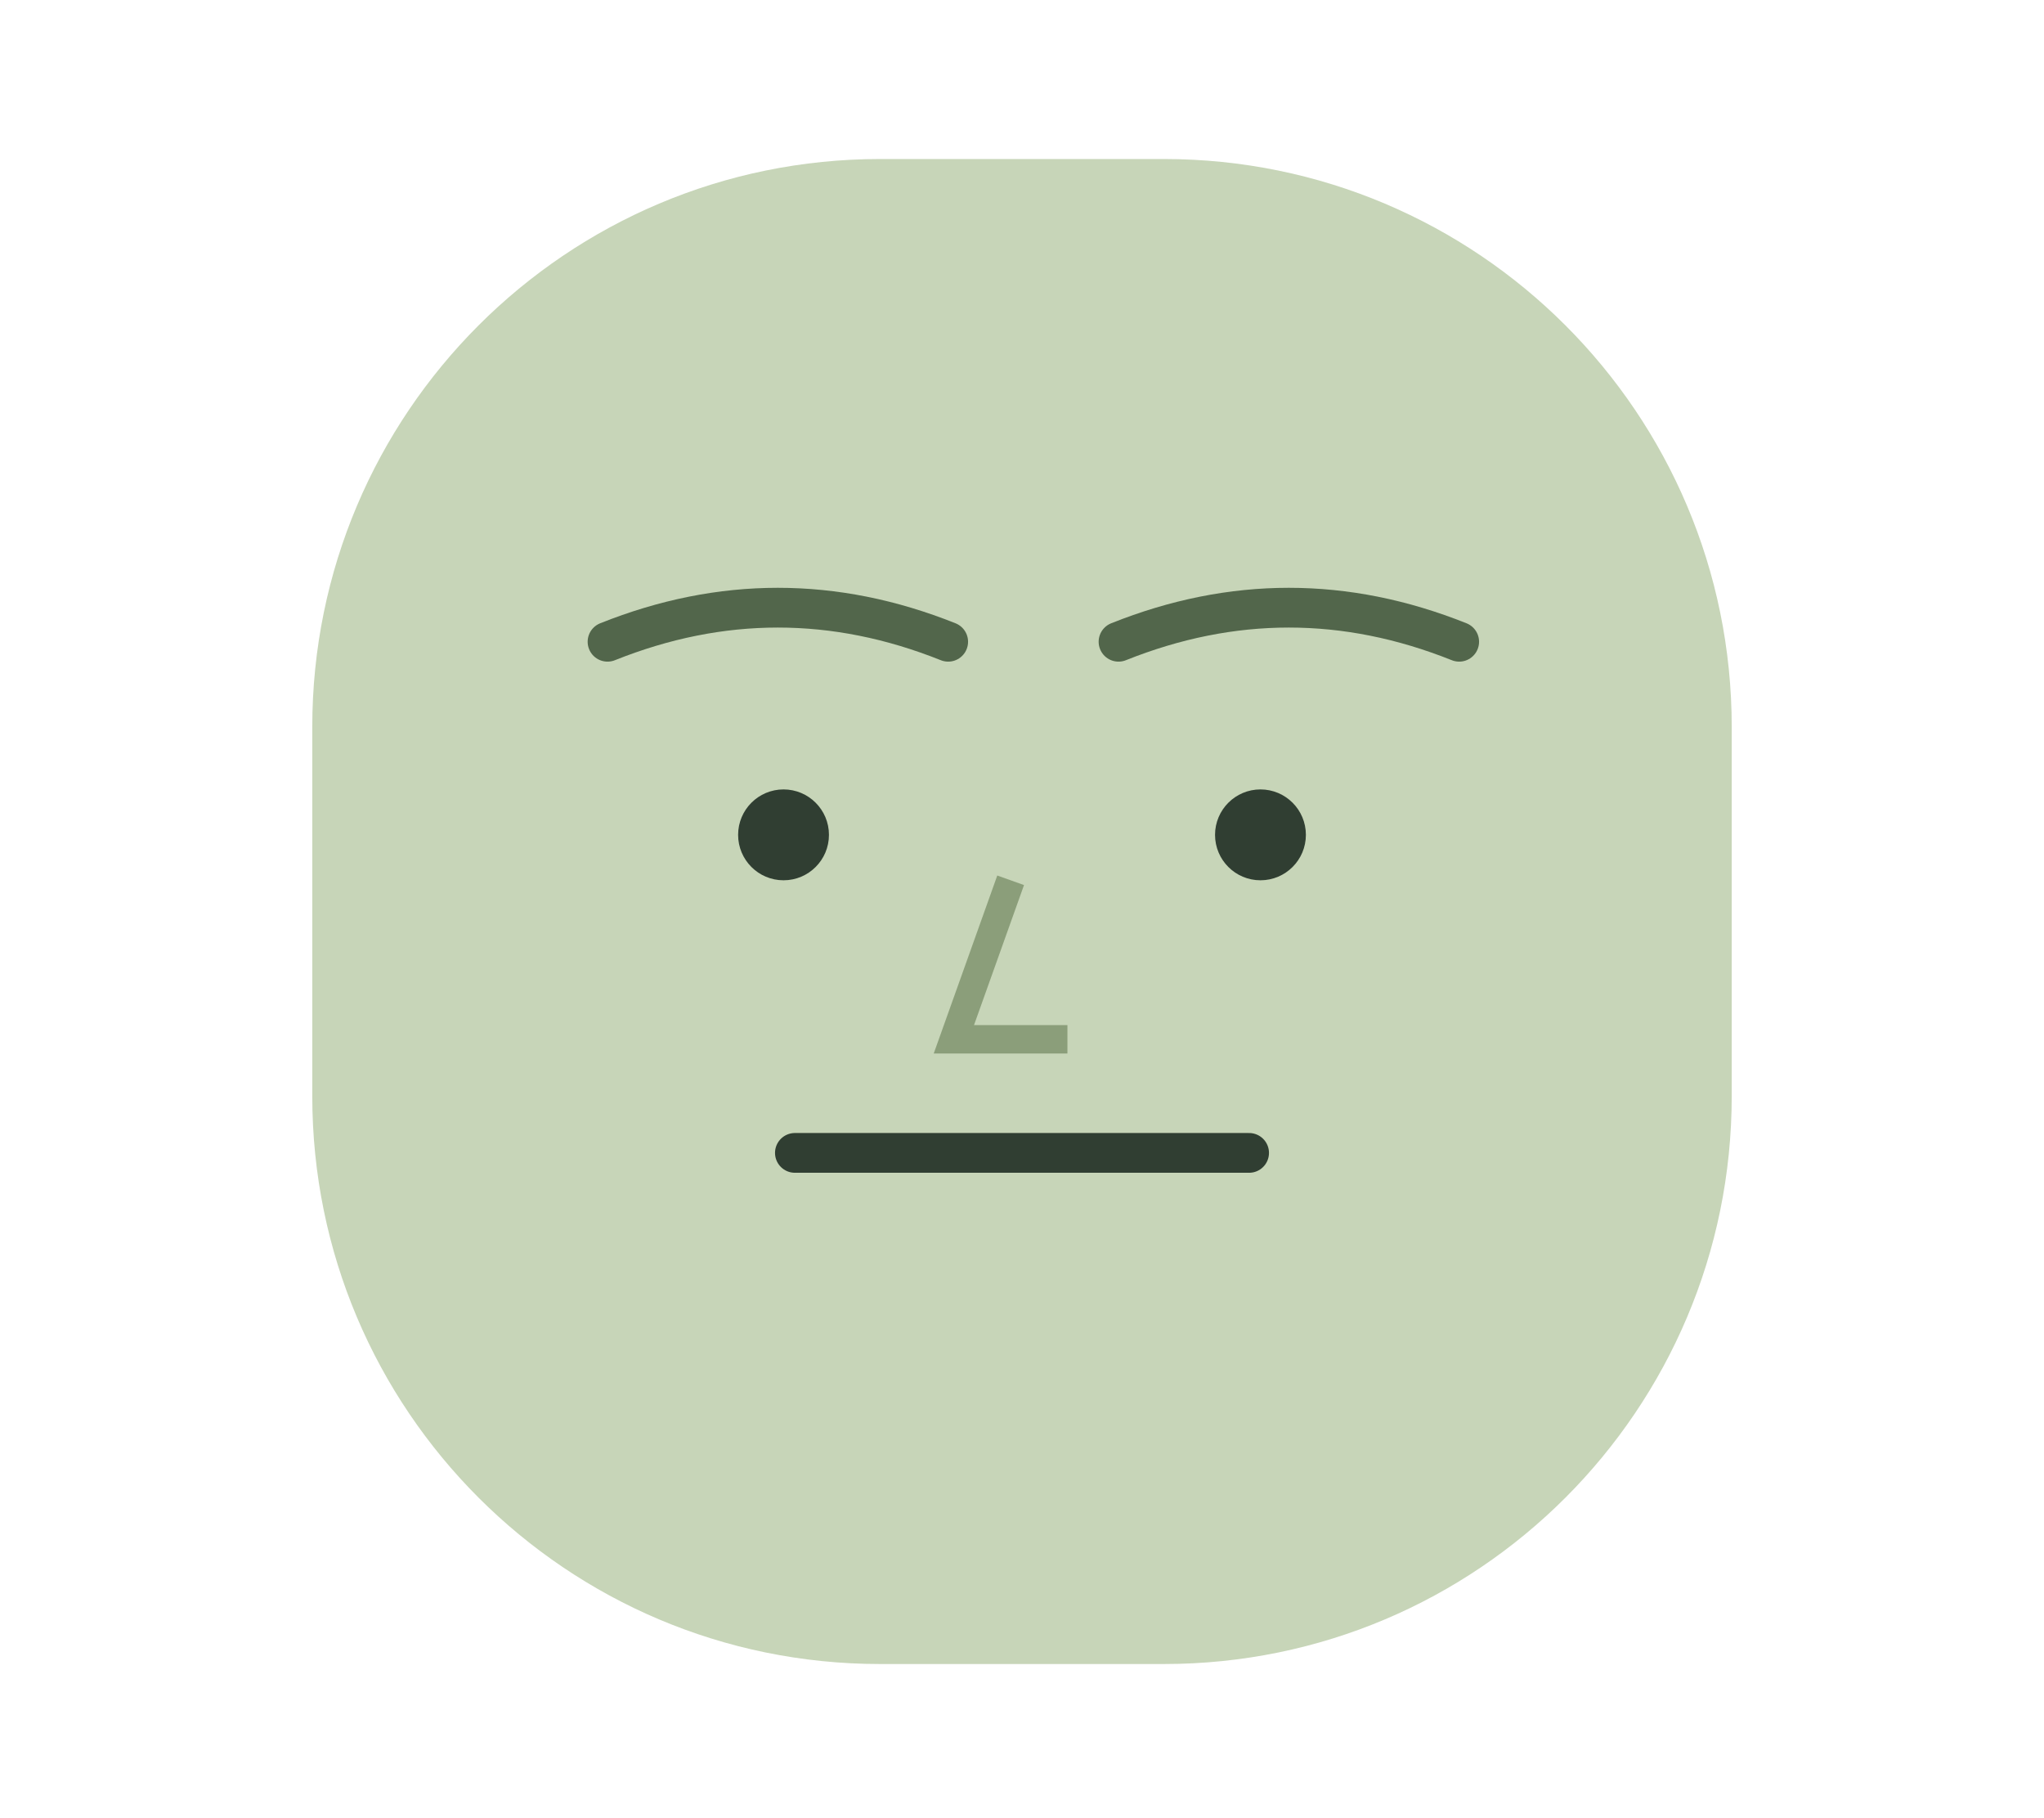
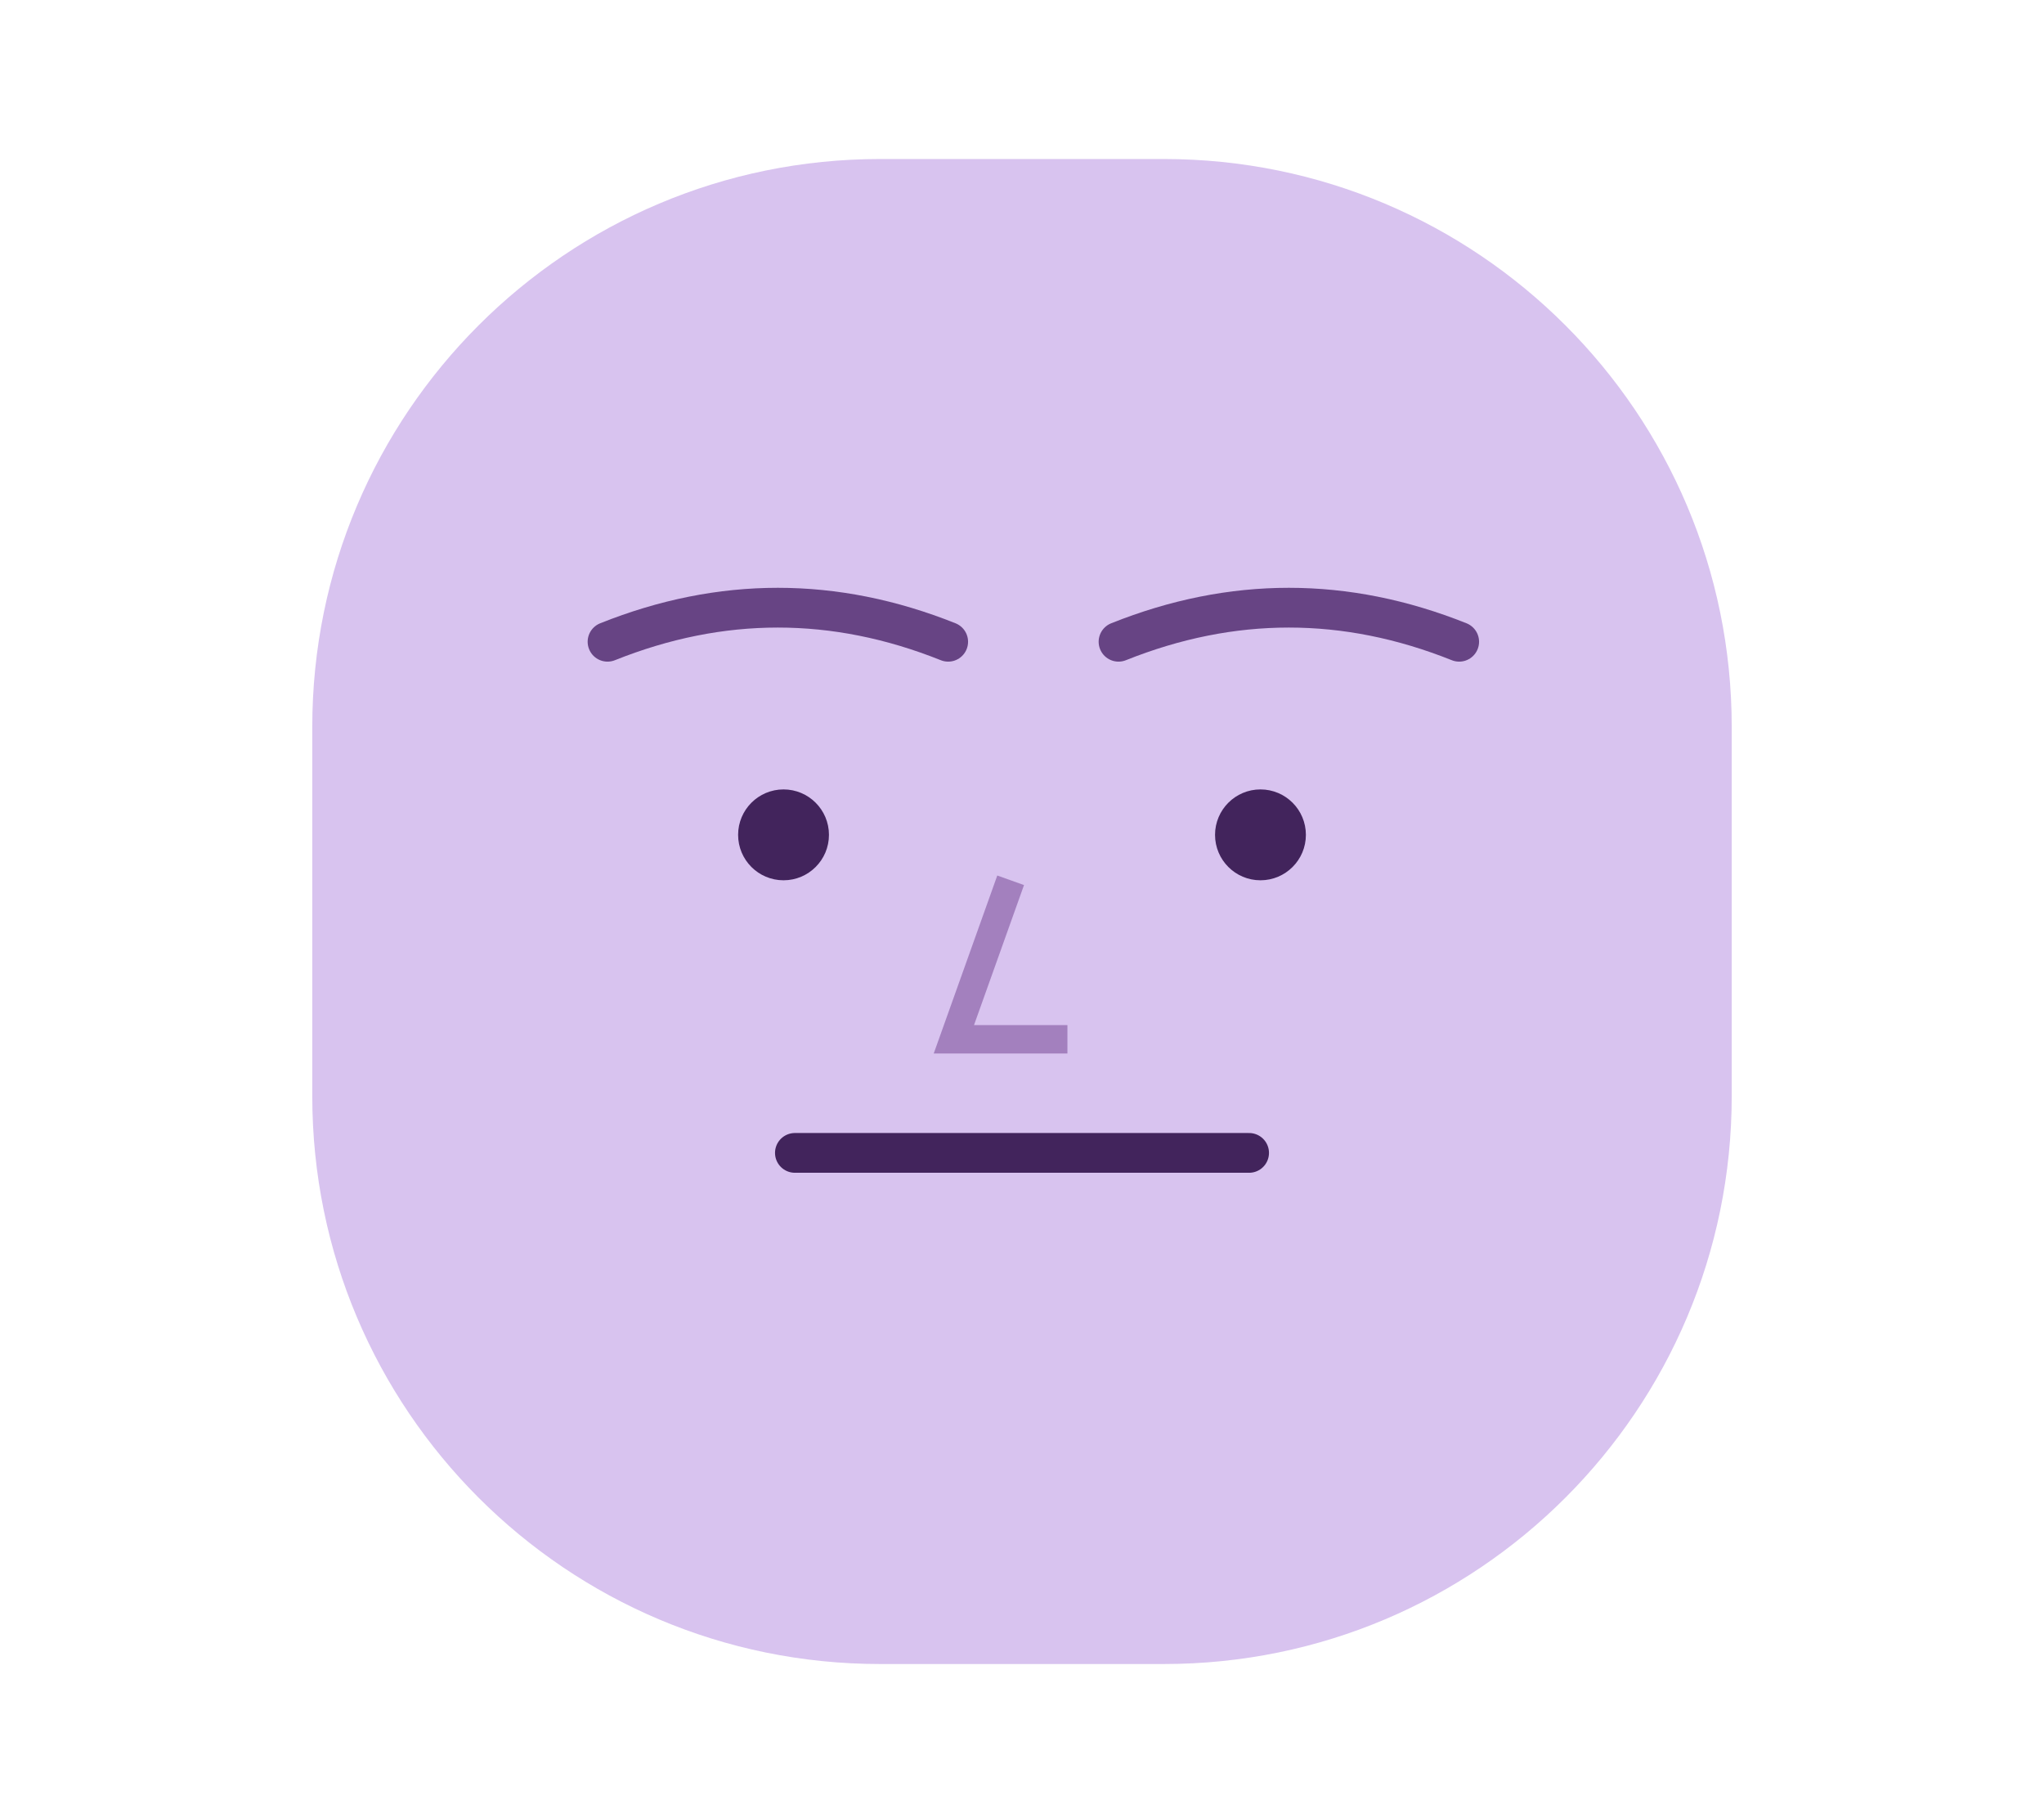
<svg xmlns="http://www.w3.org/2000/svg" viewBox="0 0 360 320">
-   <rect x="55" y="28" width="250" height="265" rx="100" fill="#c7d5b8" />
-   <path d="M107 113q30-12 60 0M197 113q30-12 60 0" fill="none" stroke="#52664b" stroke-width="7" stroke-linecap="round" />
-   <g fill="#303e32">
+   <rect x="55" y="28" width="250" height="265" rx="100" fill="#d8c3ef" />
+   <path d="M107 113q30-12 60 0M197 113q30-12 60 0" fill="none" stroke="#674484" stroke-width="7" stroke-linecap="round" />
+   <g fill="#42245c">
    <circle cx="138" cy="147" r="8" />
    <circle cx="222" cy="147" r="8" />
  </g>
-   <g fill="none" stroke="#303e32" stroke-width="7" stroke-linecap="round">
+   <g fill="none" stroke="#42245c" stroke-width="7" stroke-linecap="round">
    <path d="M140 203h80" />
  </g>
-   <path d="M178 155l-10 28h20" fill="none" stroke="#8b9e7a" stroke-width="5" />
+   <path d="M178 155l-10 28h20" fill="none" stroke="#a380be" stroke-width="5" />
</svg>
